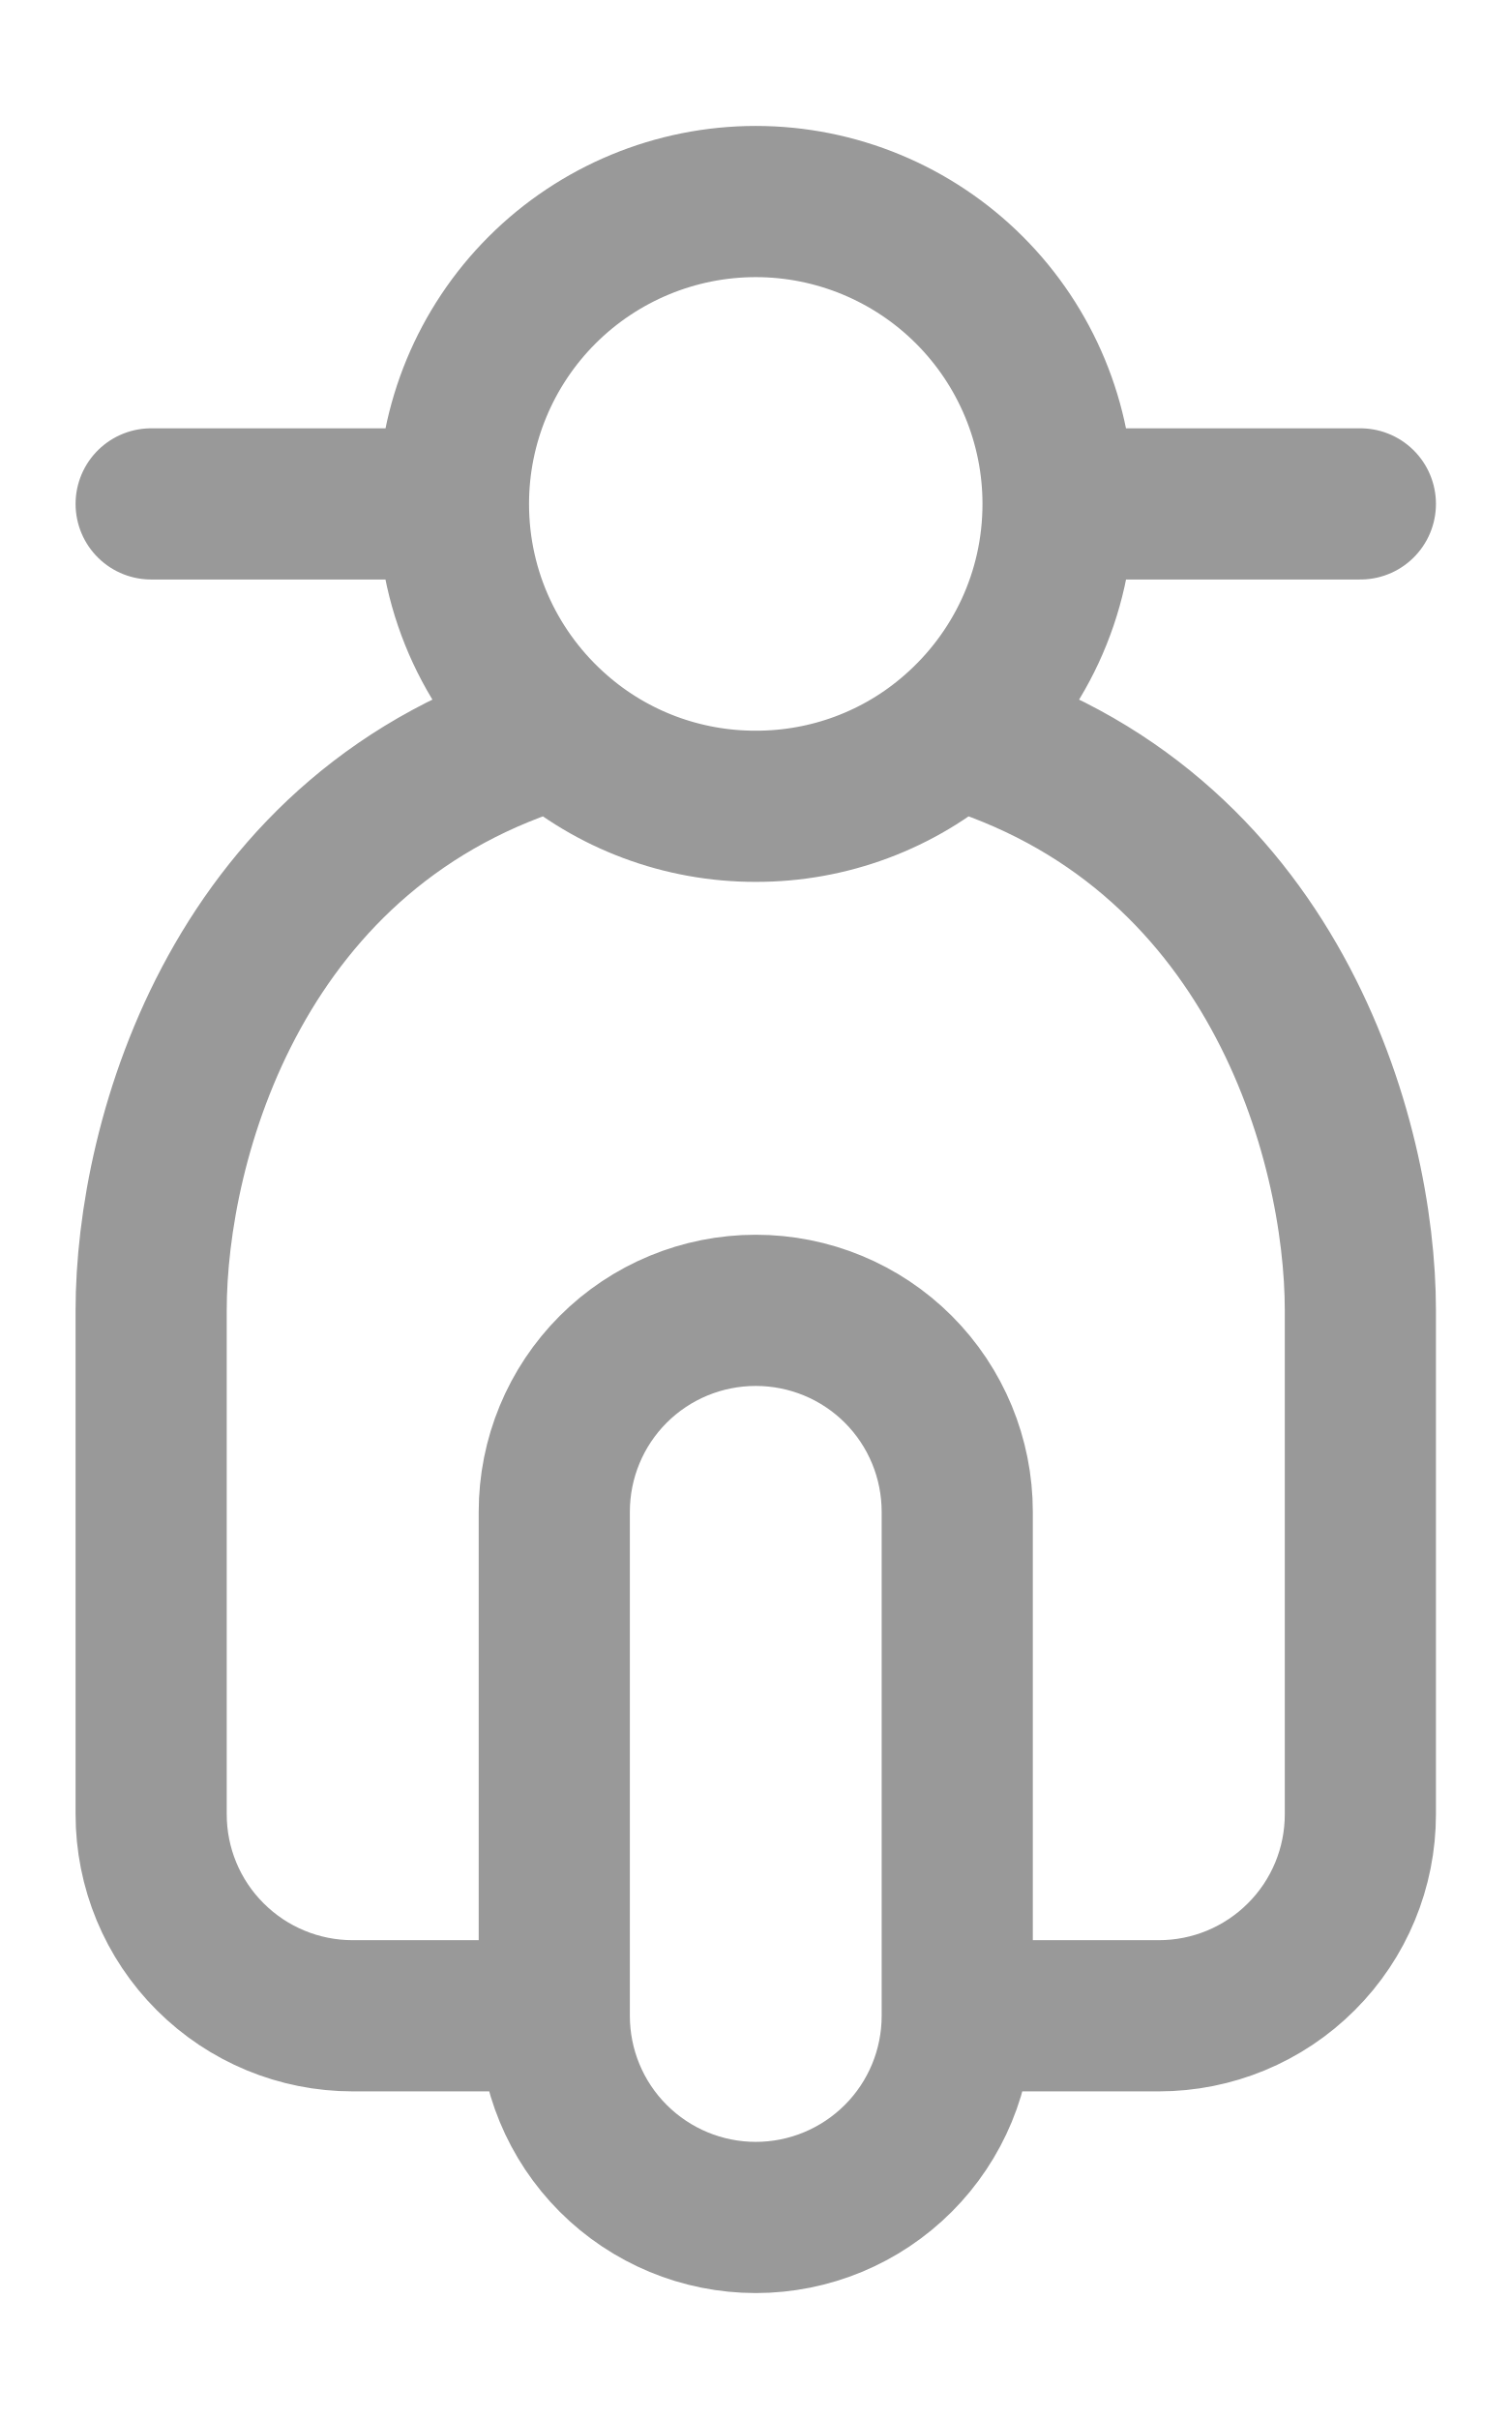
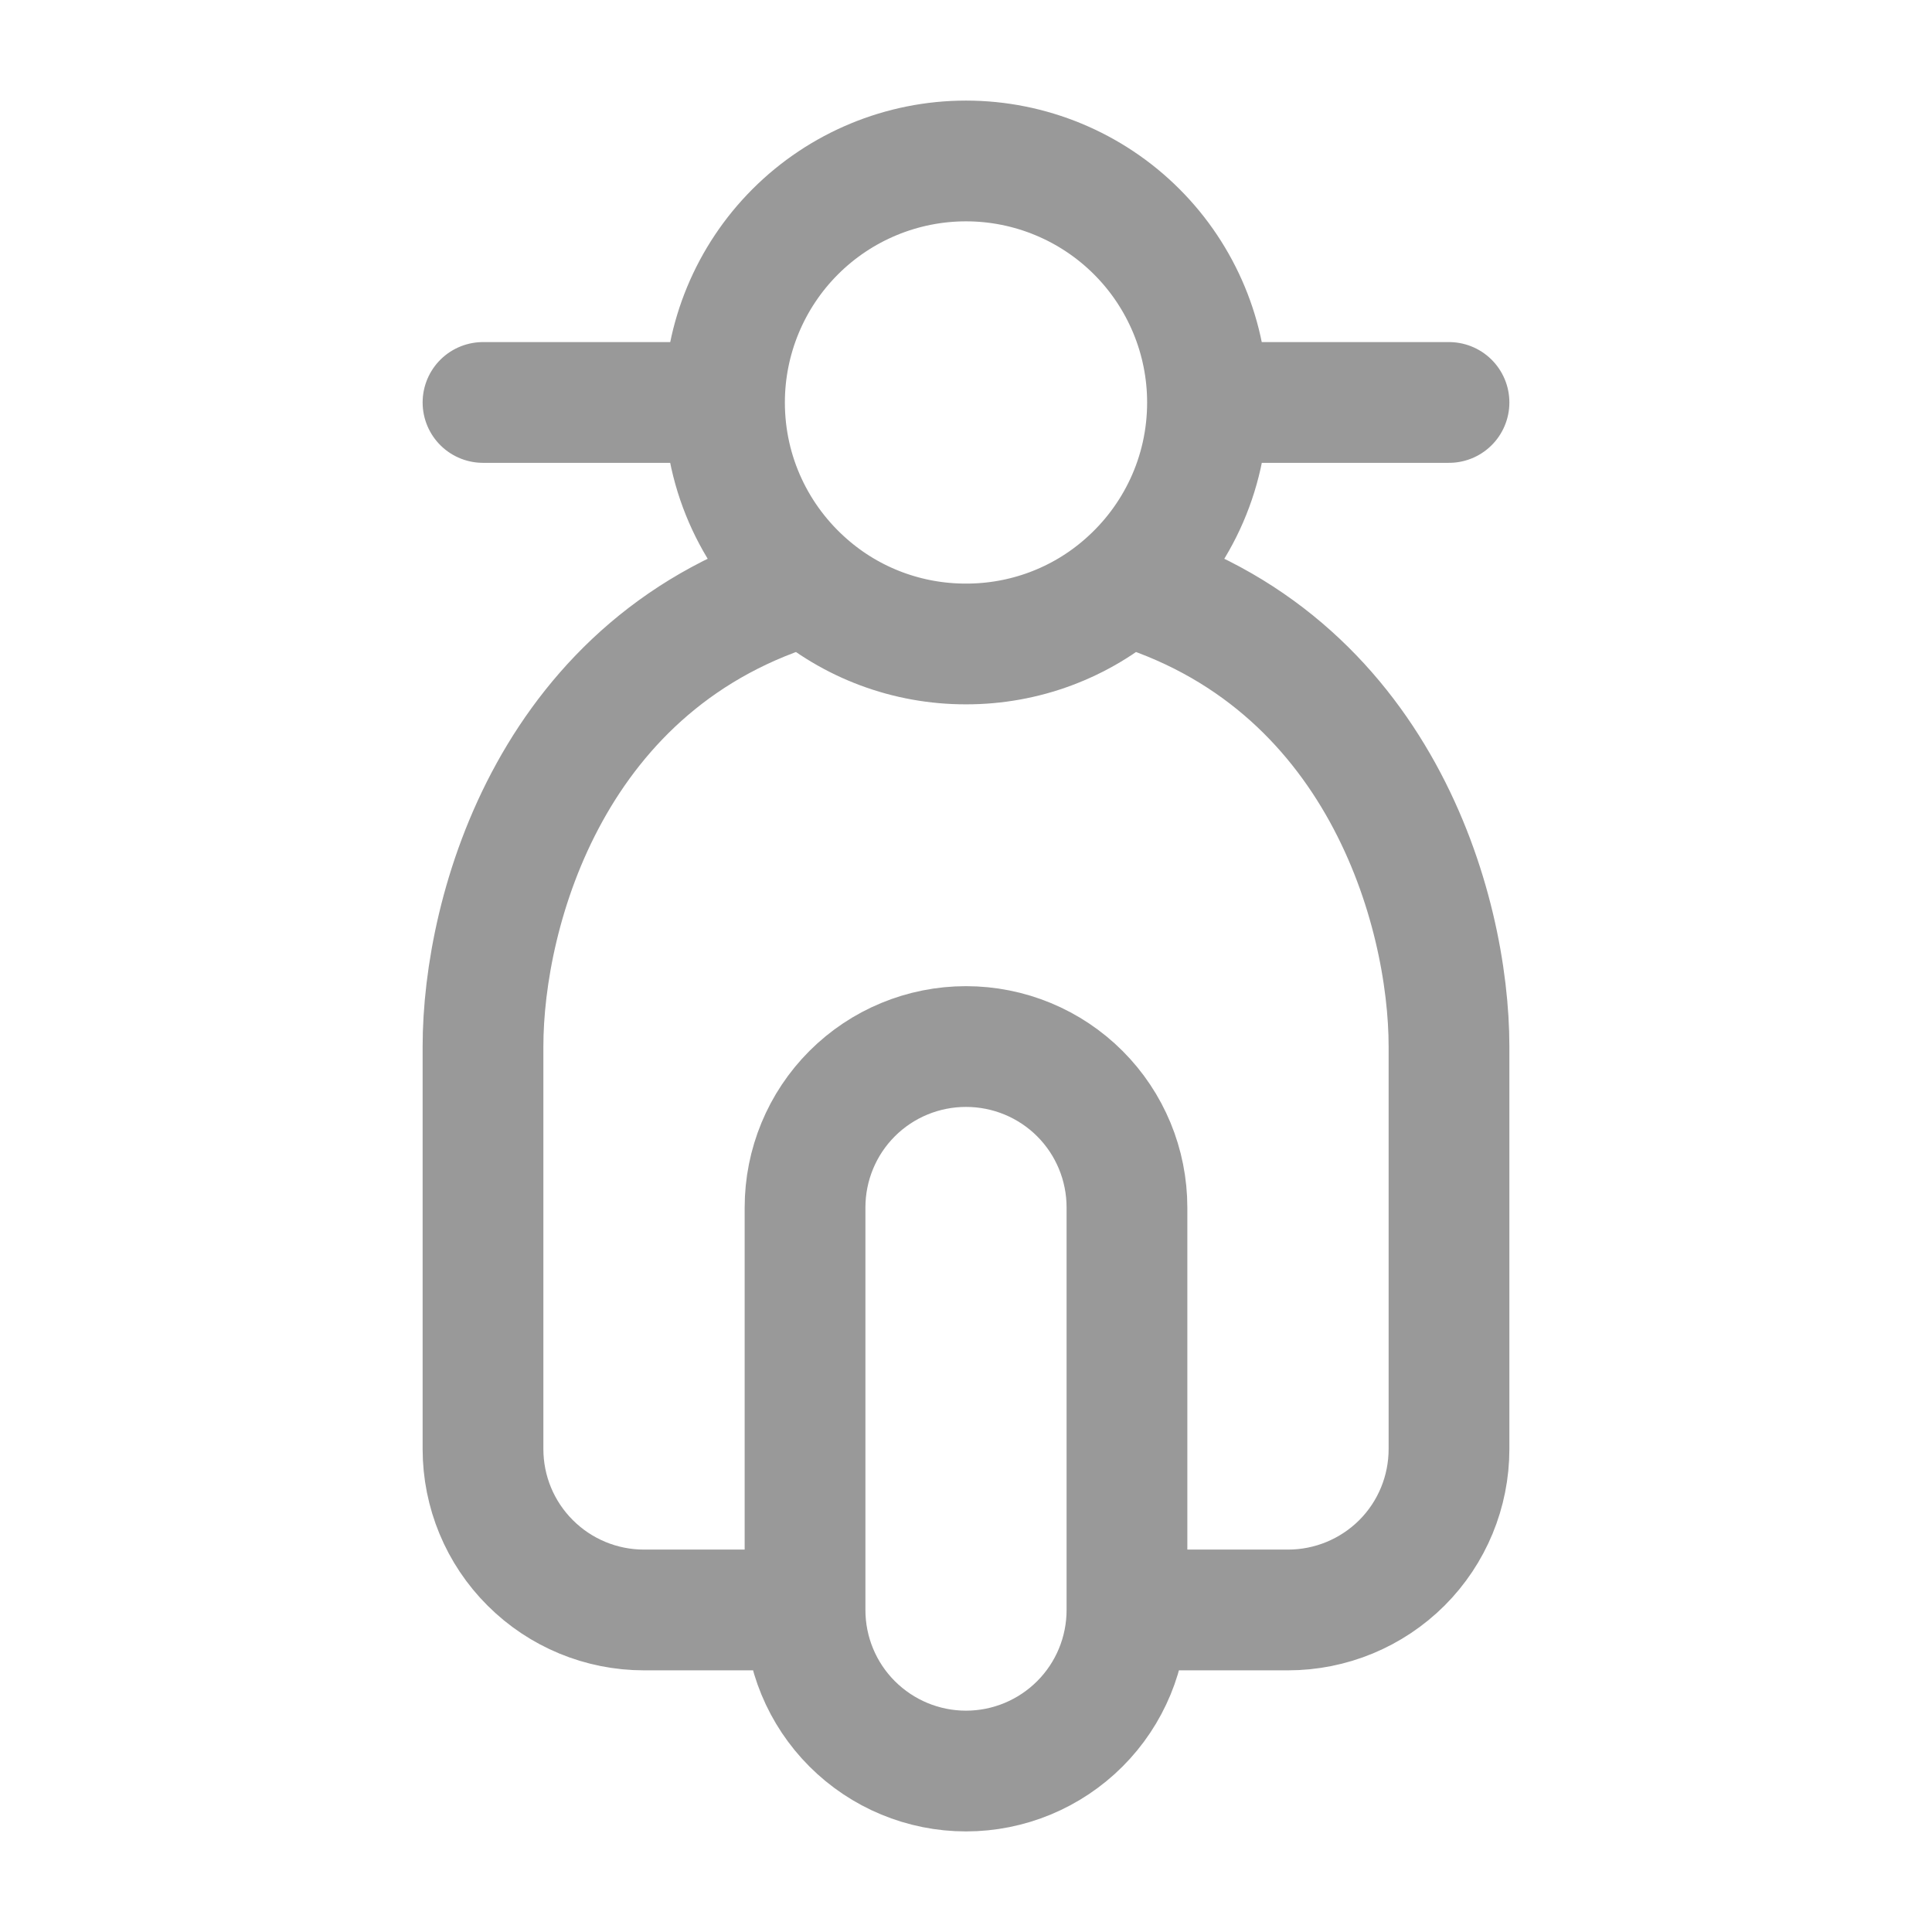
- <svg xmlns="http://www.w3.org/2000/svg" width="10" height="16" viewBox="0 0 10 16" fill="none">
-   <path d="M7 3.333C7 2.803 6.789 2.294 6.414 1.919C6.039 1.544 5.53 1.333 5 1.333C4.47 1.333 3.961 1.544 3.586 1.919C3.211 2.294 3 2.803 3 3.333M7 3.333H9M7 3.333C7 3.935 6.734 4.475 6.313 4.842M3 3.333H1M3 3.333C3 3.935 3.266 4.475 3.687 4.842M6.313 4.842C8.427 5.456 9 7.539 9 8.667V12C9 12.354 8.86 12.693 8.609 12.943C8.359 13.193 8.02 13.333 7.667 13.333H6.333M6.313 4.842C5.95 5.16 5.483 5.334 5 5.333C4.517 5.334 4.05 5.16 3.687 4.842M3.687 4.842C1.573 5.456 1 7.539 1 8.667V12C1 12.354 1.14 12.693 1.391 12.943C1.641 13.193 1.98 13.333 2.333 13.333H3.667M6.333 13.333C6.333 13.687 6.193 14.026 5.943 14.276C5.693 14.526 5.354 14.667 5 14.667C4.646 14.667 4.307 14.526 4.057 14.276C3.807 14.026 3.667 13.687 3.667 13.333M6.333 13.333V10C6.333 9.646 6.193 9.307 5.943 9.057C5.693 8.807 5.354 8.667 5 8.667C4.646 8.667 4.307 8.807 4.057 9.057C3.807 9.307 3.667 9.646 3.667 10V13.333" stroke="#999999" stroke-linecap="round" stroke-linejoin="round" />
+ <svg xmlns="http://www.w3.org/2000/svg" width="16" height="16" viewBox="0 0 16 16" fill="none">
+   <path d="M10 3.333C10 2.803 9.789 2.294 9.414 1.919C9.039 1.544 8.53 1.333 8 1.333C7.47 1.333 6.961 1.544 6.586 1.919C6.211 2.294 6 2.803 6 3.333M10 3.333H12M10 3.333C10 3.935 9.734 4.475 9.313 4.842M6 3.333H4M6 3.333C6 3.935 6.266 4.475 6.687 4.842M9.313 4.842C11.427 5.456 12 7.539 12 8.667V12C12 12.354 11.86 12.693 11.61 12.943C11.359 13.193 11.02 13.333 10.667 13.333H9.333M9.313 4.842C8.95 5.16 8.483 5.334 8 5.333C7.517 5.334 7.05 5.16 6.687 4.842M6.687 4.842C4.573 5.456 4 7.539 4 8.667V12C4 12.354 4.14 12.693 4.391 12.943C4.641 13.193 4.98 13.333 5.333 13.333H6.667M9.333 13.333C9.333 13.687 9.193 14.026 8.943 14.276C8.693 14.526 8.354 14.667 8 14.667C7.646 14.667 7.307 14.526 7.057 14.276C6.807 14.026 6.667 13.687 6.667 13.333M9.333 13.333V10C9.333 9.646 9.193 9.307 8.943 9.057C8.693 8.807 8.354 8.667 8 8.667C7.646 8.667 7.307 8.807 7.057 9.057C6.807 9.307 6.667 9.646 6.667 10V13.333" stroke="#999999" stroke-linecap="round" stroke-linejoin="round" />
</svg>
